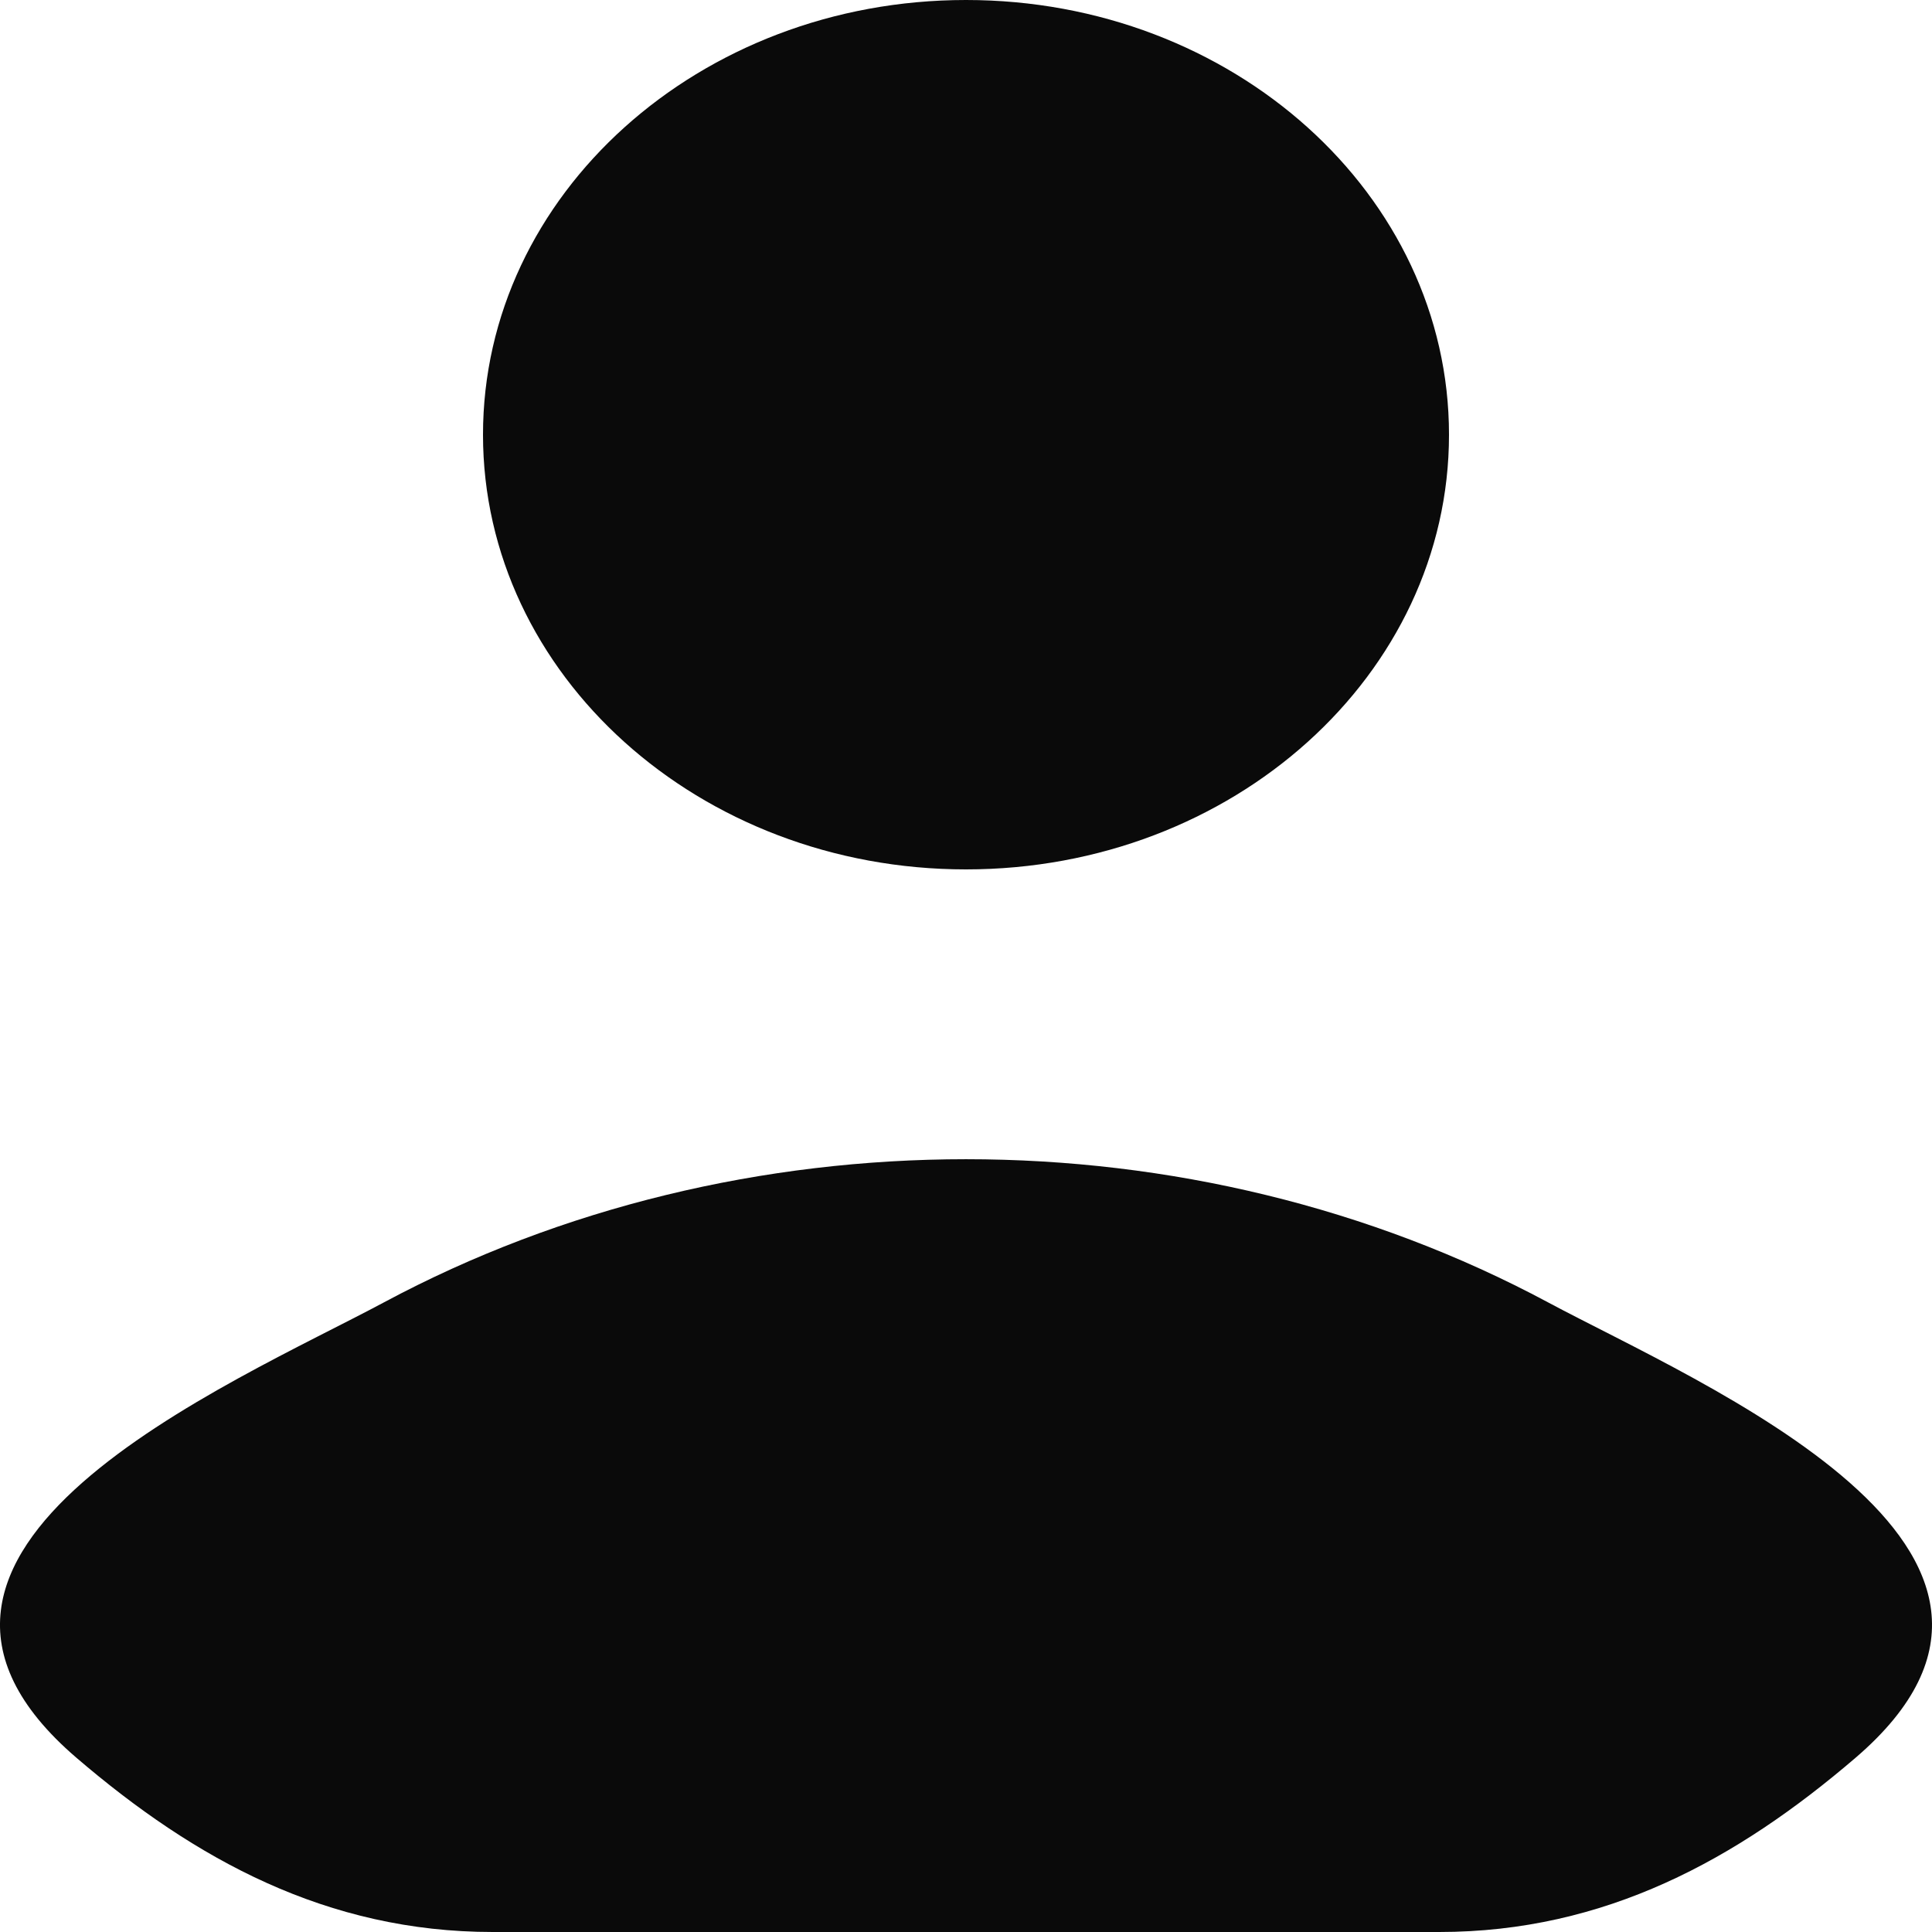
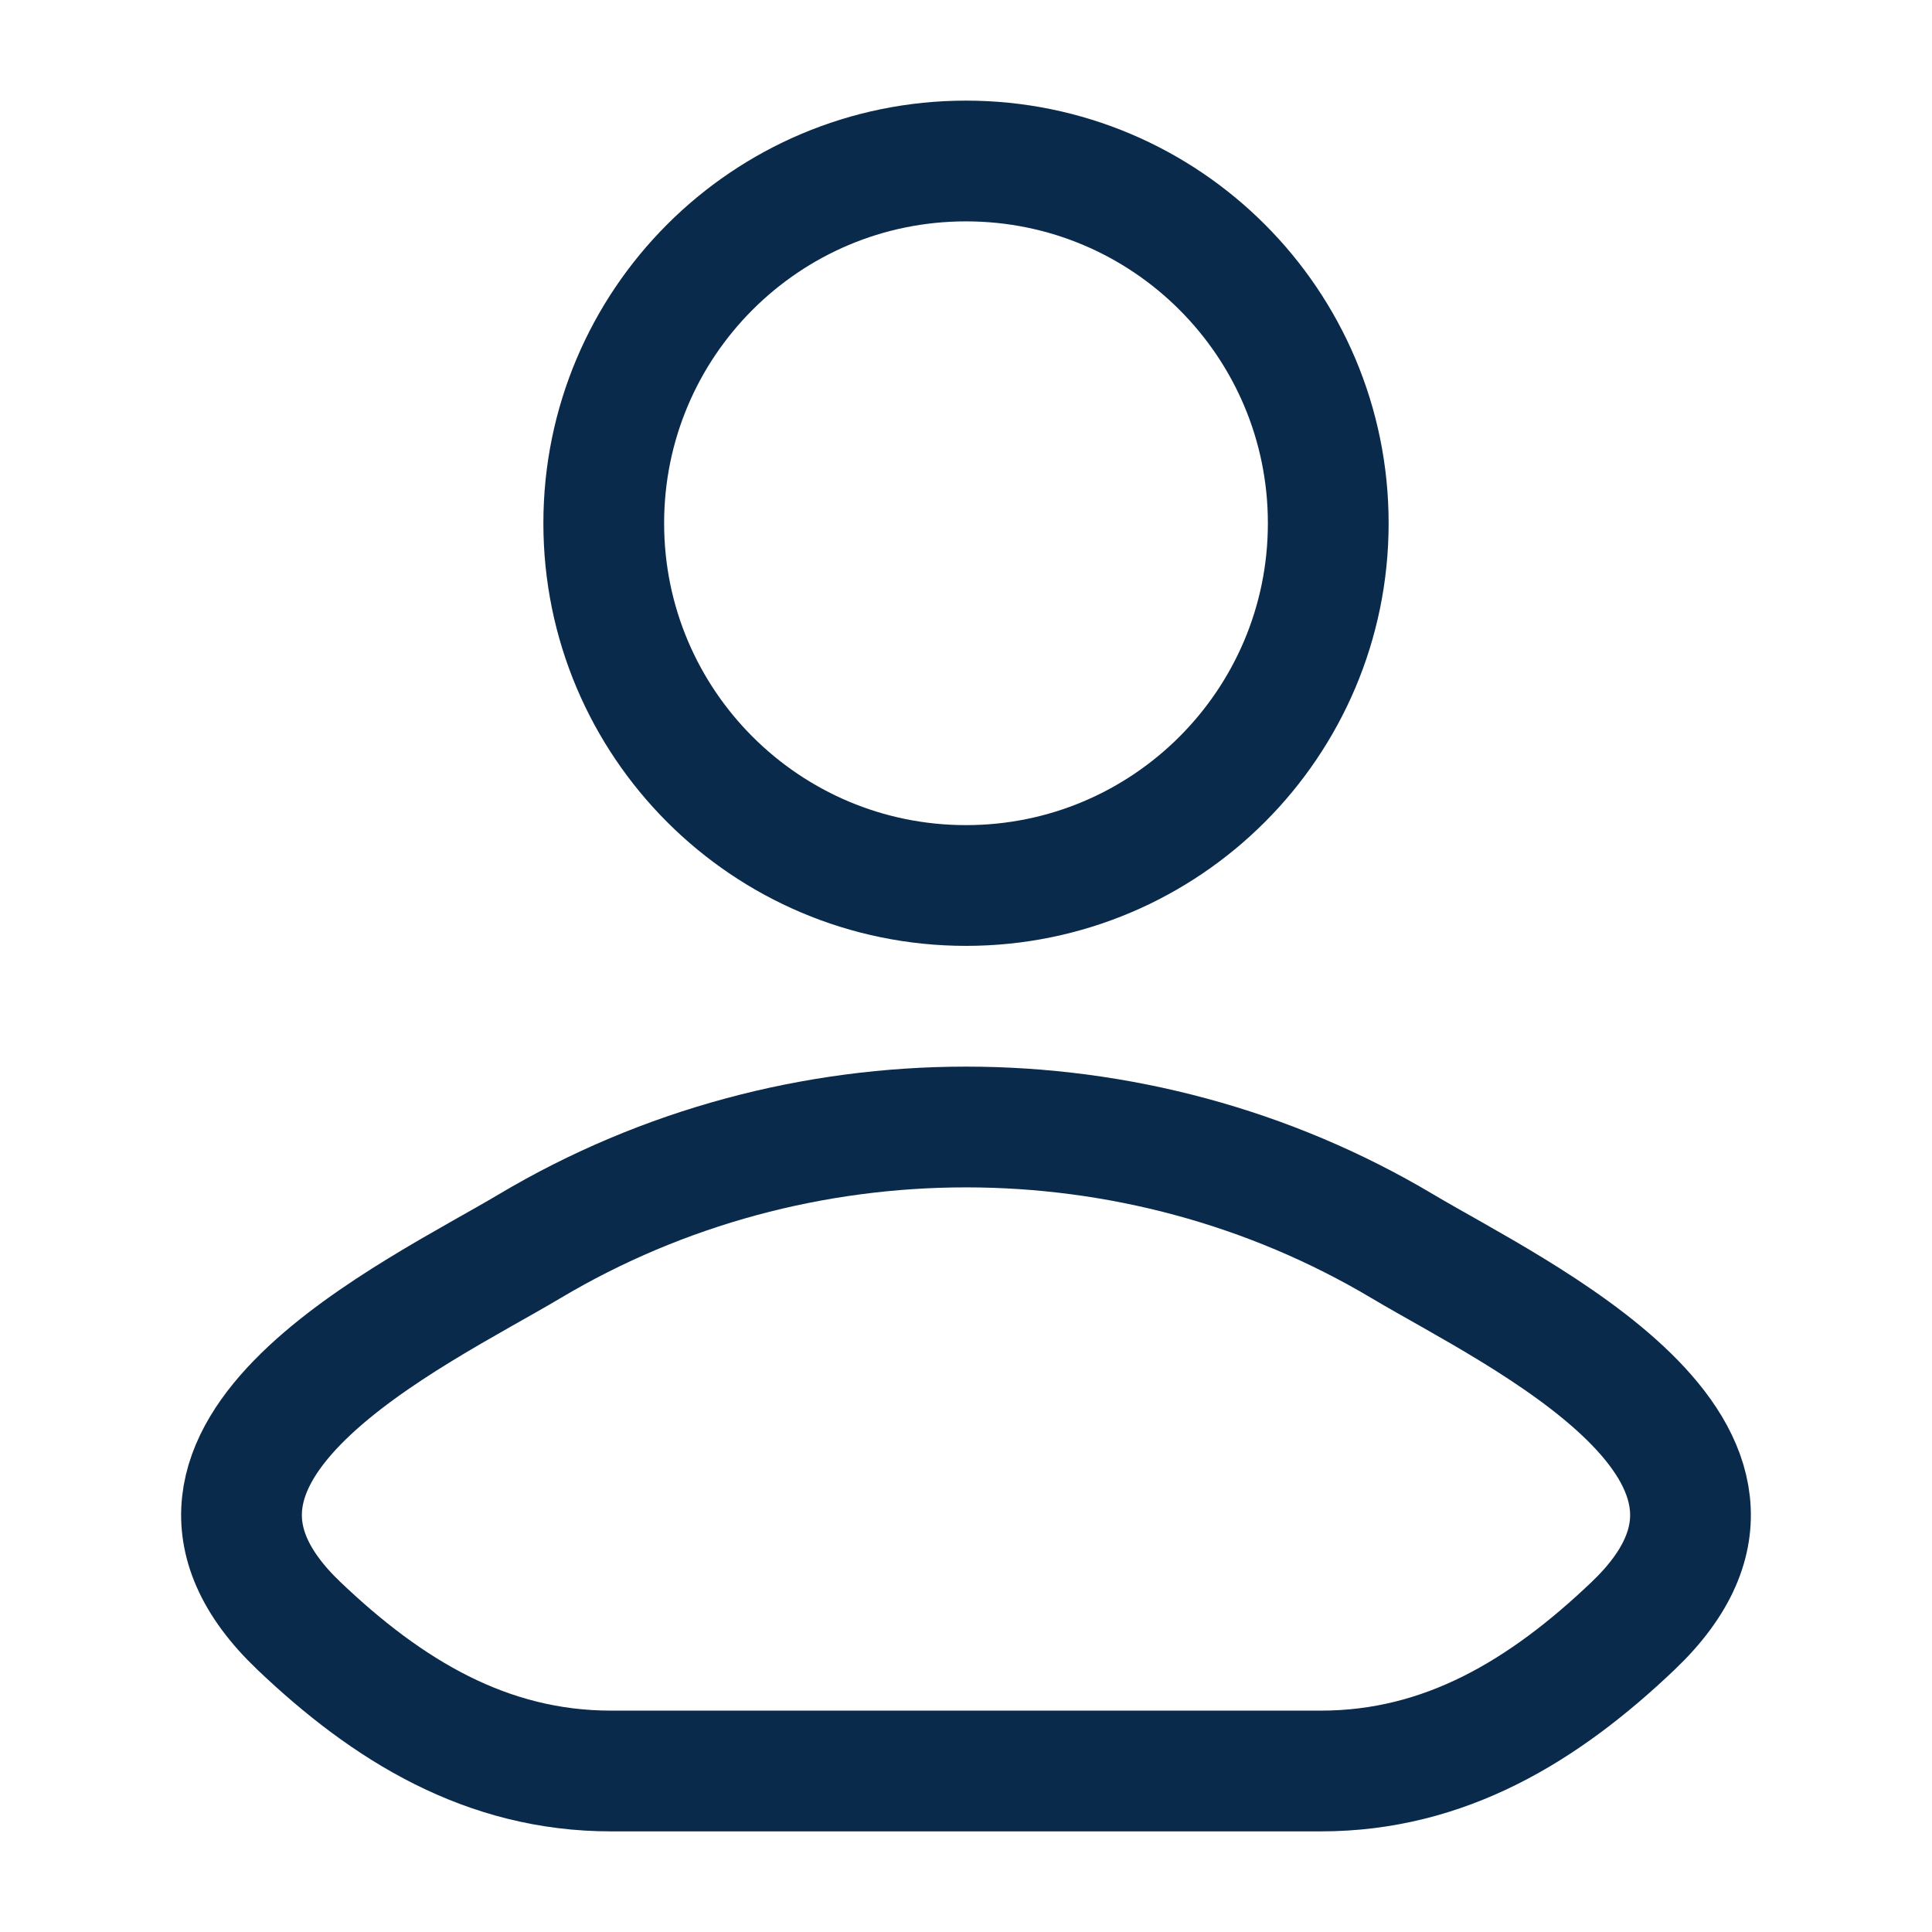
- <svg xmlns="http://www.w3.org/2000/svg" width="32" height="32" viewBox="0 0 32 32" fill="none">
-   <path d="M6.36 21.571C3.845 22.918 -2.75 25.671 1.267 29.115C3.229 30.797 5.414 32 8.162 32H23.838C26.586 32 28.771 30.797 30.733 29.115C34.75 25.671 28.155 22.918 25.64 21.571C19.742 18.41 12.258 18.41 6.36 21.571Z" fill="#0A0A0A" />
-   <path d="M24 7.2C24 11.176 20.418 14.4 16 14.4C11.582 14.4 8 11.176 8 7.2C8 3.224 11.582 0 16 0C20.418 0 24 3.224 24 7.2Z" fill="#0A0A0A" />
+ <svg xmlns="http://www.w3.org/2000/svg" width="24" height="24" viewBox="0 0 24 24" fill="none">
+   <path d="M6.578 15.482C5.163 16.324 1.453 18.044 3.713 20.197C4.816 21.248 6.045 22 7.591 22H16.409C17.954 22 19.184 21.248 20.287 20.197C22.547 18.044 18.837 16.324 17.422 15.482C14.105 13.506 9.895 13.506 6.578 15.482Z" stroke="#0A2A4C" stroke-width="1.5" stroke-linecap="round" stroke-linejoin="round" />
+   <path d="M16.5 6.5C16.5 8.985 14.485 11 12 11C9.515 11 7.5 8.985 7.5 6.5C7.5 4.015 9.515 2 12 2C14.485 2 16.5 4.015 16.5 6.5Z" stroke="#0A2A4C" stroke-width="1.5" />
</svg>
